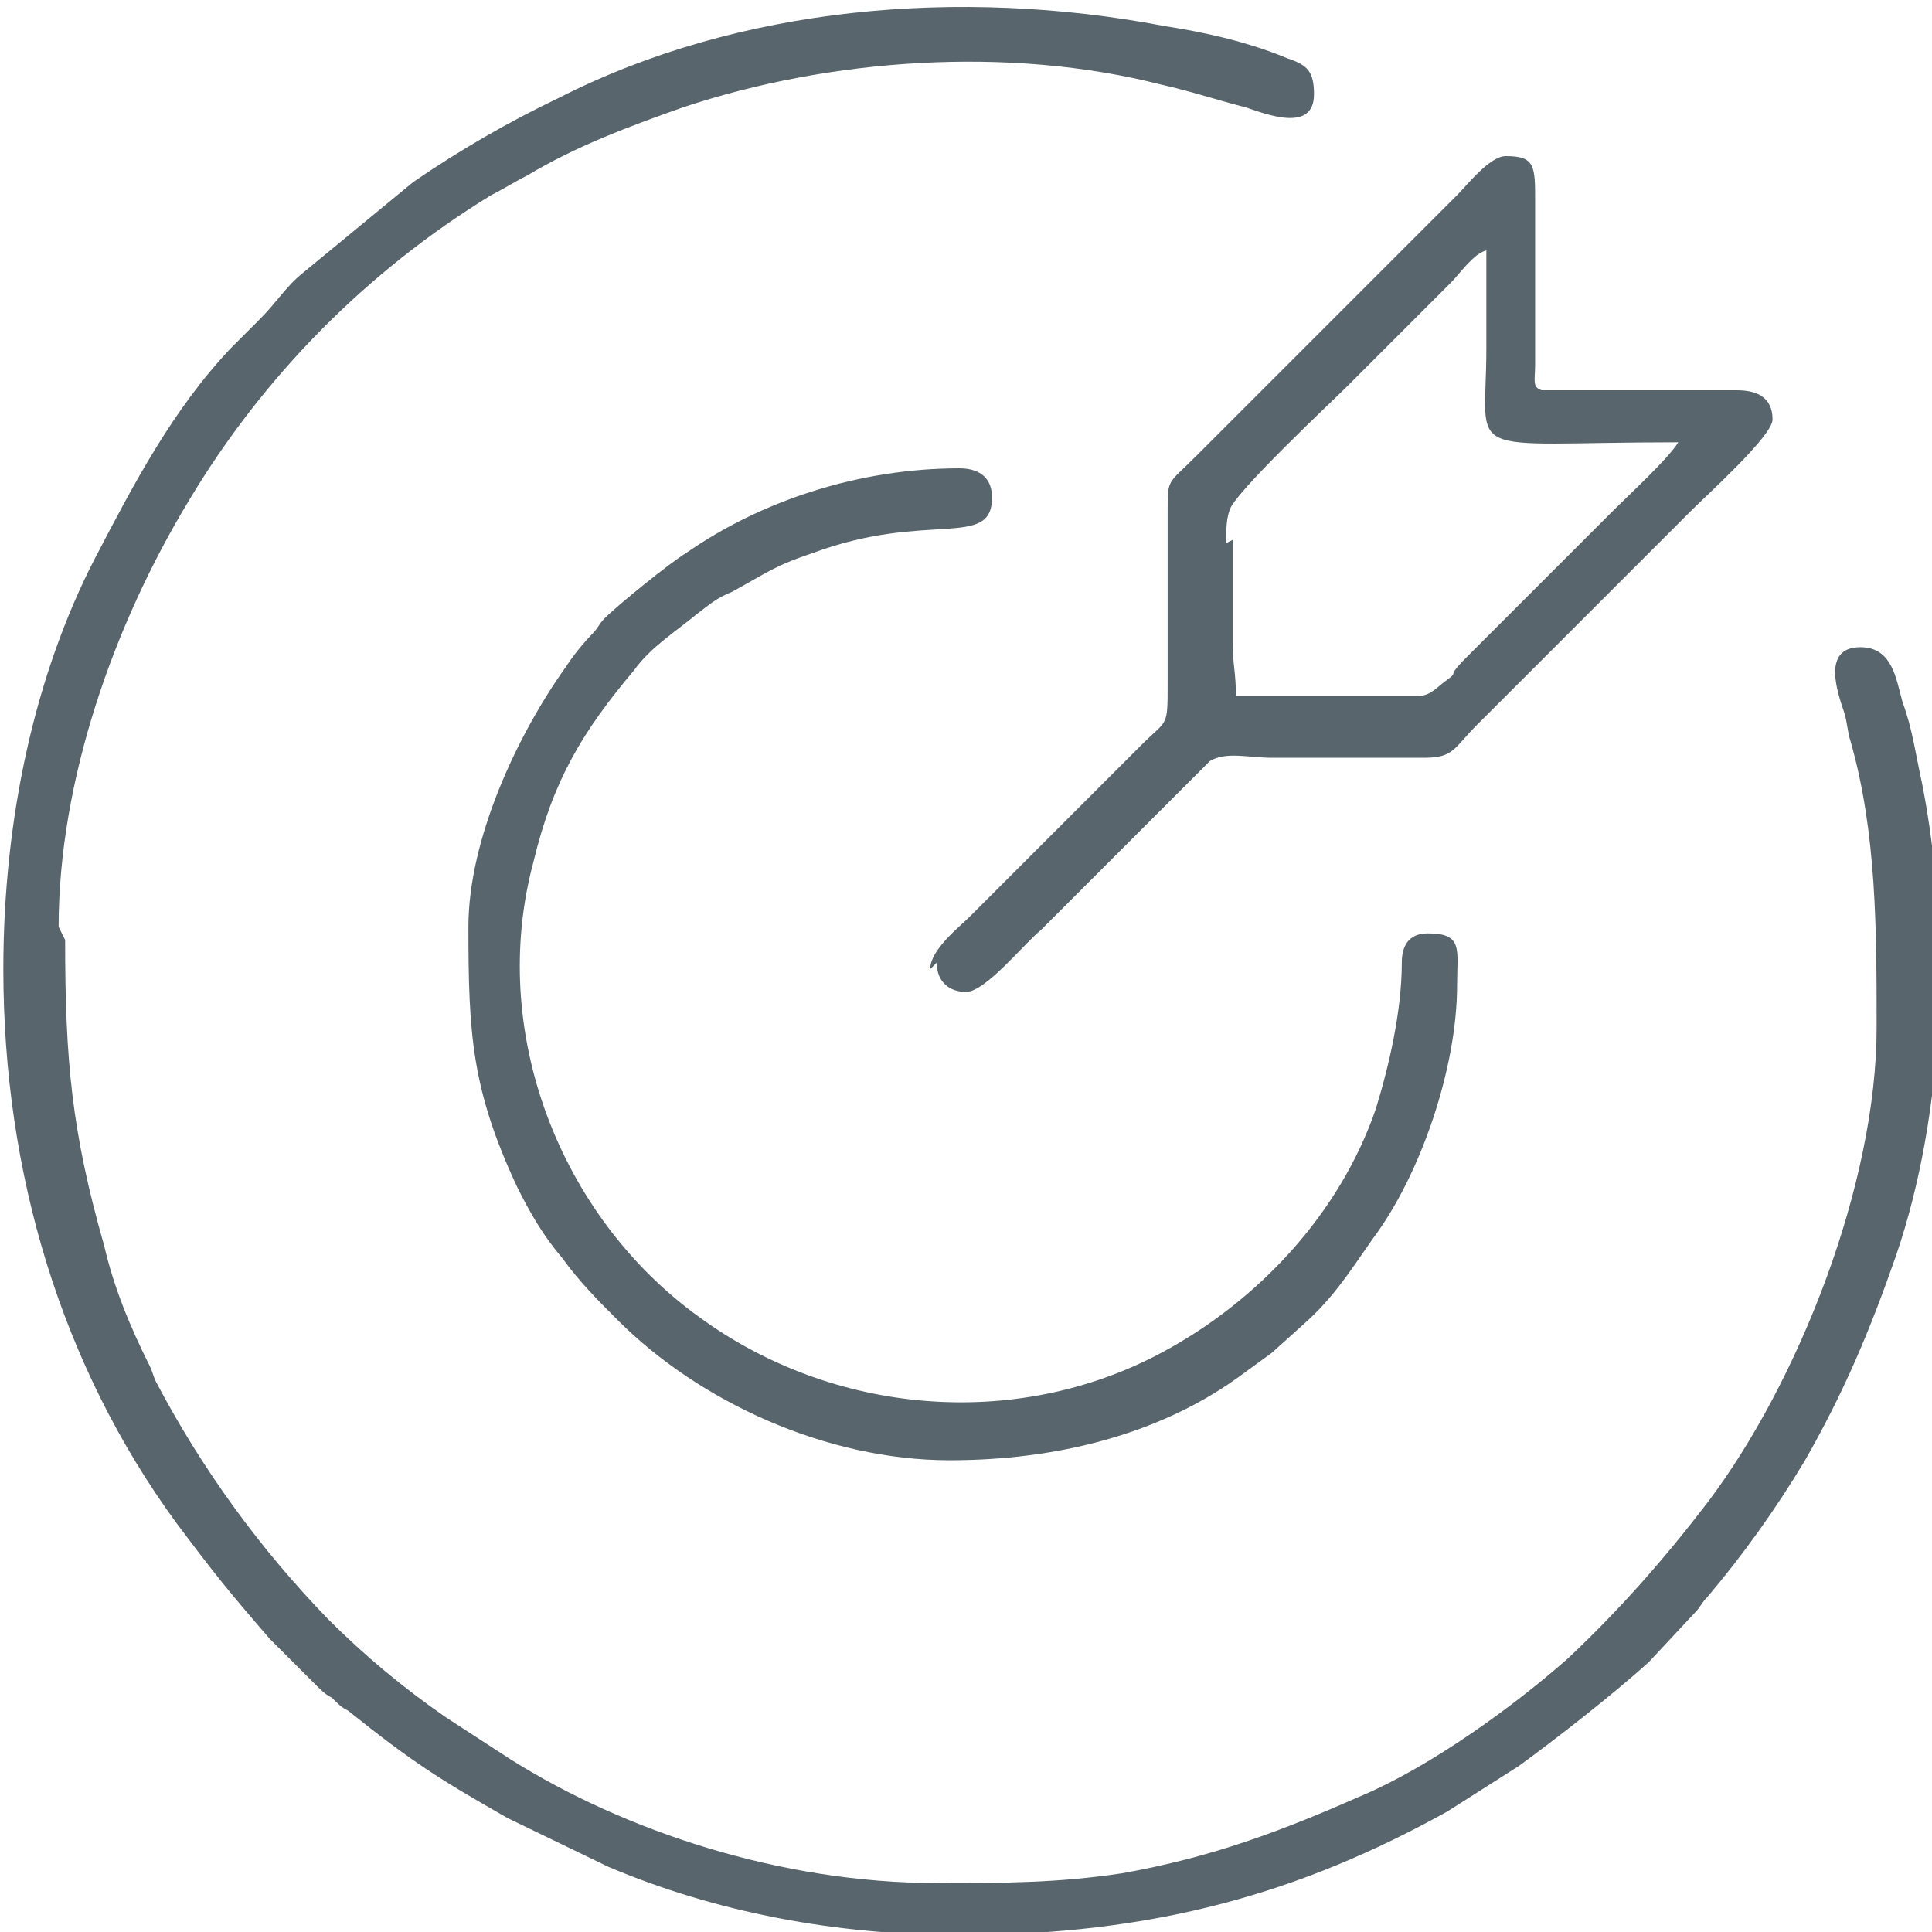
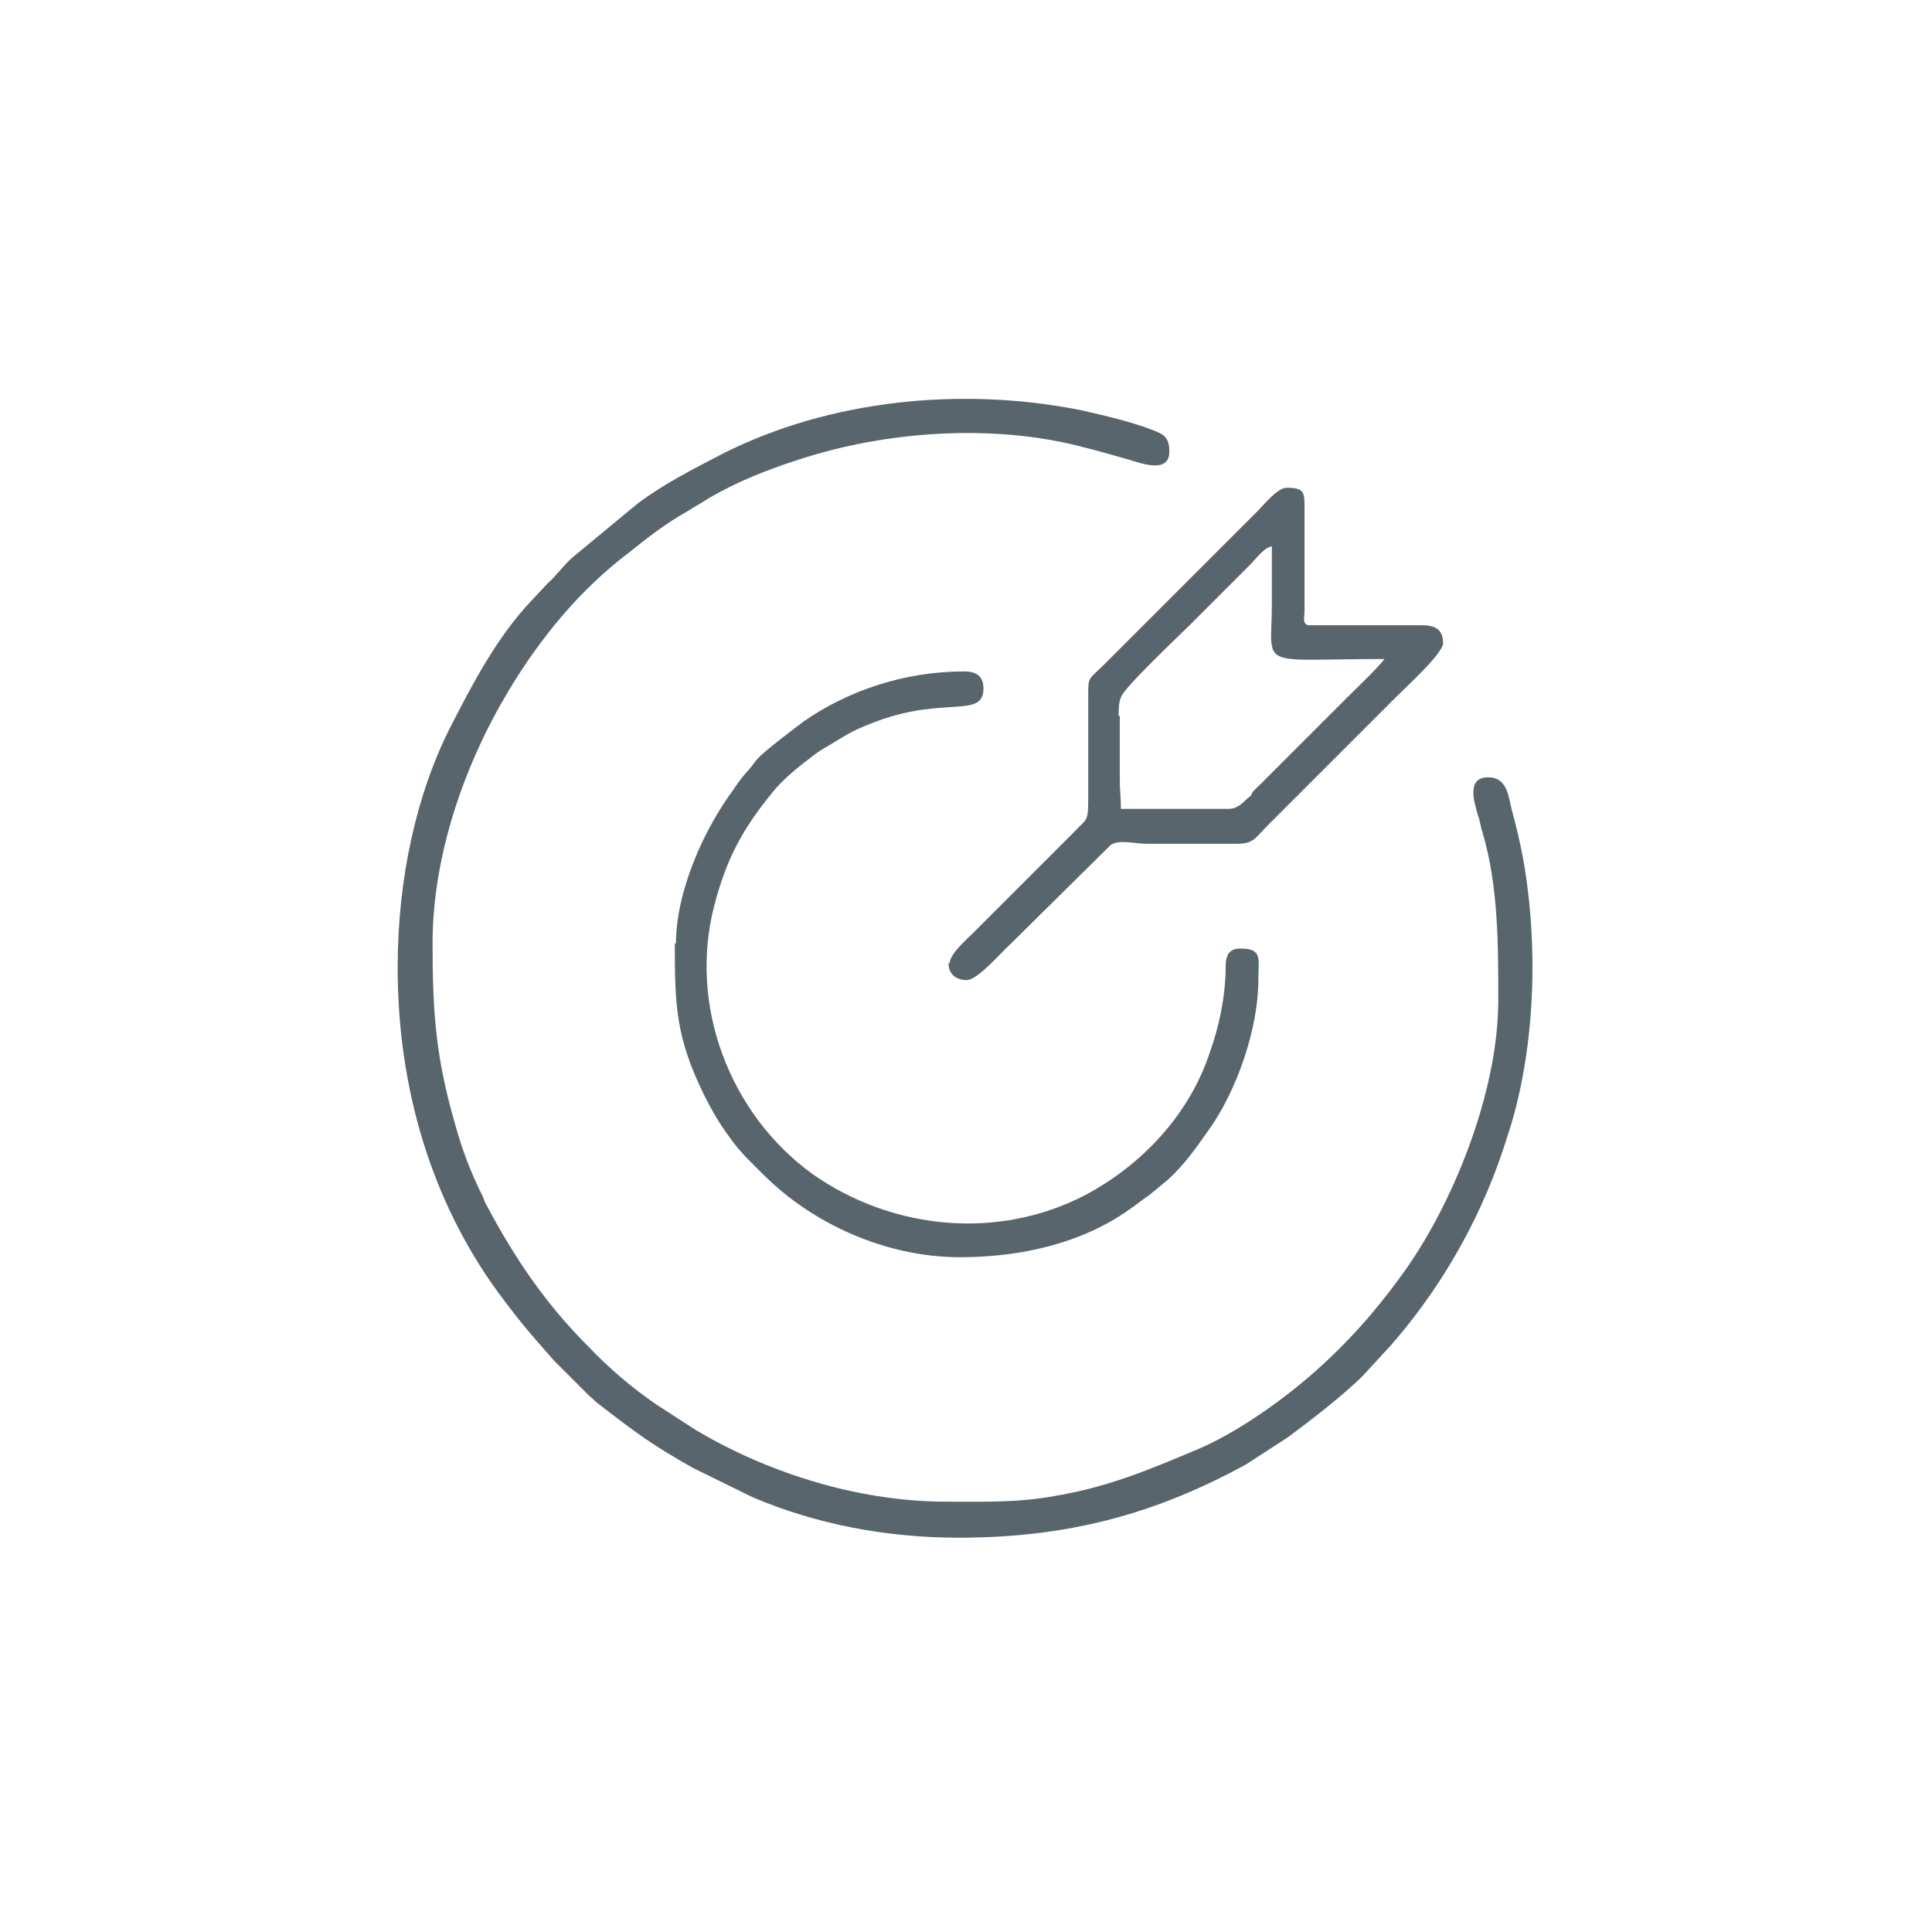
- <svg xmlns="http://www.w3.org/2000/svg" width="133.392" height="133.38" viewBox="0 0 5.94 5.94" shape-rendering="geometricPrecision" text-rendering="geometricPrecision" image-rendering="optimizeQuality" fill-rule="evenodd" clip-rule="evenodd">
+ <svg xmlns="http://www.w3.org/2000/svg" width="60mm" height="60mm" viewBox="0 0 17.15 17.15" shape-rendering="geometricPrecision" text-rendering="geometricPrecision" image-rendering="optimizeQuality" fill-rule="evenodd" clip-rule="evenodd">
  <defs>
    <style>.fil0{fill:#59656c}</style>
  </defs>
  <g id="Слой_x0020_1">
-     <g id="_1842295808">
-       <path class="fil0" d="M.18 2.85c0-.45.17-.93.4-1.31A2.768 2.768 0 011.51.6c.04-.02.07-.04.11-.06.15-.09.31-.15.48-.21.45-.15 1-.19 1.47-.07.09.02.18.05.26.07.06.02.21.08.21-.04 0-.07-.02-.09-.08-.11-.12-.05-.25-.08-.38-.1C2.95-.04 2.27.02 1.72.3a3.3 3.3 0 00-.45.26L.93.84C.88.88.85.93.8.98l-.09.09c-.18.19-.3.42-.42.65-.18.35-.28.79-.28 1.26 0 .63.18 1.22.53 1.7.12.16.16.21.29.36l.14.14c.02.02.03.03.05.04.02.02.03.03.05.04.2.16.28.21.49.33l.31.15c.33.14.7.21 1.08.21.6 0 1.05-.13 1.5-.38l.22-.14c.11-.08.29-.22.4-.32l.14-.15c.02-.02.02-.03.04-.05.11-.13.21-.27.3-.42.12-.21.2-.4.28-.63.15-.44.17-.99.08-1.45-.02-.09-.03-.17-.06-.25-.02-.07-.03-.17-.13-.17-.12 0-.07.14-.05.2.01.03.01.06.02.09.08.28.08.58.08.88 0 .48-.24 1.09-.52 1.46-.13.17-.27.33-.43.48-.17.15-.42.33-.63.42-.25.11-.46.19-.74.24-.2.03-.36.03-.57.03-.48 0-.96-.16-1.31-.38l-.2-.13c-.13-.09-.25-.19-.36-.3a3.17 3.17 0 01-.53-.73C.47 4.23.47 4.22.46 4.2.4 4.08.35 3.96.32 3.83.22 3.48.2 3.26.2 2.89z" />
-       <path class="fil0" d="M1.44 2.85c0 .33.01.5.15.8.04.08.08.15.14.22.05.07.11.13.17.19.25.25.64.43 1.02.43.33 0 .64-.08.88-.25l.11-.08.1-.09c.09-.08.14-.16.21-.26.15-.2.26-.53.26-.78 0-.11.02-.16-.09-.16-.06 0-.08.04-.08.09 0 .15-.04.32-.08.45-.11.32-.36.59-.66.75-.45.24-1.01.19-1.42-.11-.43-.31-.65-.88-.51-1.4.06-.25.15-.4.31-.59.05-.07.13-.12.19-.17.04-.03.06-.05.11-.07.11-.06.13-.08.25-.12.35-.13.55-.01.55-.17 0-.07-.05-.09-.1-.09-.31 0-.61.1-.84.26-.05.03-.21.16-.25.2-.02.02-.02.03-.04.05a.7.7 0 00-.08.1c-.15.21-.3.53-.3.8z" />
-       <path class="fil0" d="M3.77 1.67c0-.04 0-.07.01-.1.01-.05.32-.34.36-.38l.21-.21.11-.11c.03-.03.07-.09.11-.1v.3c0 .35-.09.29.59.29-.03.05-.15.16-.2.21l-.4.4-.05.05c-.07.07-.02.04-.06.07-.03.02-.05.05-.09.05H3.8c0-.07-.01-.1-.01-.16v-.32zm-.89 1.29c0 .06.04.09.09.09.06 0 .18-.15.23-.19l.52-.52c.05-.03.12-.01.19-.01h.47c.09 0 .09-.03.16-.1l.66-.66c.05-.05.25-.23.25-.28 0-.07-.05-.09-.11-.09h-.6c-.03-.01-.02-.03-.02-.08v-.5c0-.11 0-.14-.09-.14-.05 0-.12.09-.15.12l-.8.8c-.09.09-.09.07-.09.17v.53c0 .14 0 .11-.08.19l-.53.53c-.03.03-.12.1-.12.16z" />
+     <g id="_4685410880">
+       <path class="fil0" d="M3.84 8.37c0-.77.28-1.58.67-2.23.28-.47.64-.91 1.08-1.24.16-.13.33-.26.51-.36.06-.04.12-.07.18-.11.25-.15.53-.26.81-.35.76-.25 1.7-.32 2.49-.12.16.04.3.08.44.12.1.03.36.13.36-.07 0-.12-.04-.15-.14-.19-.21-.08-.43-.13-.65-.18-1.06-.21-2.22-.09-3.16.38-.27.14-.53.27-.77.45l-.58.48c-.08.07-.14.16-.22.23l-.15.16c-.3.32-.51.72-.71 1.11-.3.59-.47 1.34-.47 2.14 0 1.07.3 2.07.89 2.88.2.27.28.36.5.61l.23.23.08.08c.04.03.05.05.08.07.35.27.47.36.84.57l.53.26c.56.24 1.19.36 1.83.36 1.01 0 1.78-.23 2.55-.65l.37-.24c.19-.14.49-.37.67-.55l.23-.25c.03-.03.04-.05.07-.08a5.113 5.113 0 00.98-1.79c.25-.75.28-1.69.14-2.47-.03-.16-.06-.28-.1-.43-.03-.12-.04-.29-.21-.29-.2 0-.12.23-.09.34.02.05.02.09.04.15.14.47.14.99.14 1.49 0 .82-.41 1.84-.88 2.47-.22.3-.45.56-.73.81-.29.26-.71.56-1.07.71-.43.18-.78.33-1.26.41-.33.06-.62.05-.96.05-.82 0-1.63-.28-2.23-.64l-.34-.22c-.22-.15-.43-.33-.61-.52-.38-.38-.65-.78-.9-1.25-.02-.03-.02-.05-.04-.09-.1-.2-.18-.41-.24-.63-.17-.59-.2-.98-.2-1.6z" />
+       <path class="fil0" d="M5.99 8.37c0 .56.01.84.26 1.35.07.14.14.26.23.38.09.13.19.22.3.33.43.43 1.08.73 1.74.73.56 0 1.09-.13 1.5-.42.06-.04.12-.09.18-.13l.17-.14c.15-.14.24-.27.36-.44.25-.35.44-.9.44-1.33 0-.19.04-.28-.16-.28-.1 0-.13.06-.13.16 0 .26-.06.54-.14.76-.18.55-.6 1-1.11 1.27-.77.4-1.71.31-2.42-.19-.73-.53-1.1-1.49-.87-2.38.11-.42.25-.68.52-1.01.09-.11.21-.21.33-.3.06-.05.11-.08.18-.12.18-.11.21-.13.42-.21.6-.22.94-.02.94-.29 0-.12-.08-.15-.17-.15-.53 0-1.03.17-1.42.44-.08.06-.36.27-.42.34l-.07.09c-.05.05-.1.12-.14.18-.26.35-.51.9-.51 1.37z" />
+       <path class="fil0" d="M9.93 6.36c0-.06 0-.12.02-.17.02-.08.54-.57.61-.64l.36-.36.18-.18c.05-.05.12-.15.19-.16v.51c0 .59-.15.49 1 .49-.06.08-.26.27-.34.35l-.68.68-.09.09c-.12.11-.03.06-.11.12-.04.04-.09.09-.16.09h-.96c0-.11-.01-.16-.01-.28v-.55zM8.42 8.55c0 .1.07.15.16.15.1 0 .31-.25.39-.32l.89-.88c.08-.05.21-.01.32-.01h.8c.15 0 .16-.05.28-.17l1.13-1.13c.08-.08.42-.39.42-.48 0-.13-.08-.16-.19-.16h-1.01c-.05-.02-.03-.06-.03-.13v-.86c0-.19.01-.23-.16-.23-.08 0-.2.15-.25.2L9.82 5.88c-.16.16-.16.12-.16.29v.9c0 .24-.01.19-.13.32l-.9.9c-.05.05-.2.18-.2.26z" />
    </g>
+     <path fill="none" d="M0 0h17.15v17.15H0z" />
  </g>
</svg>
